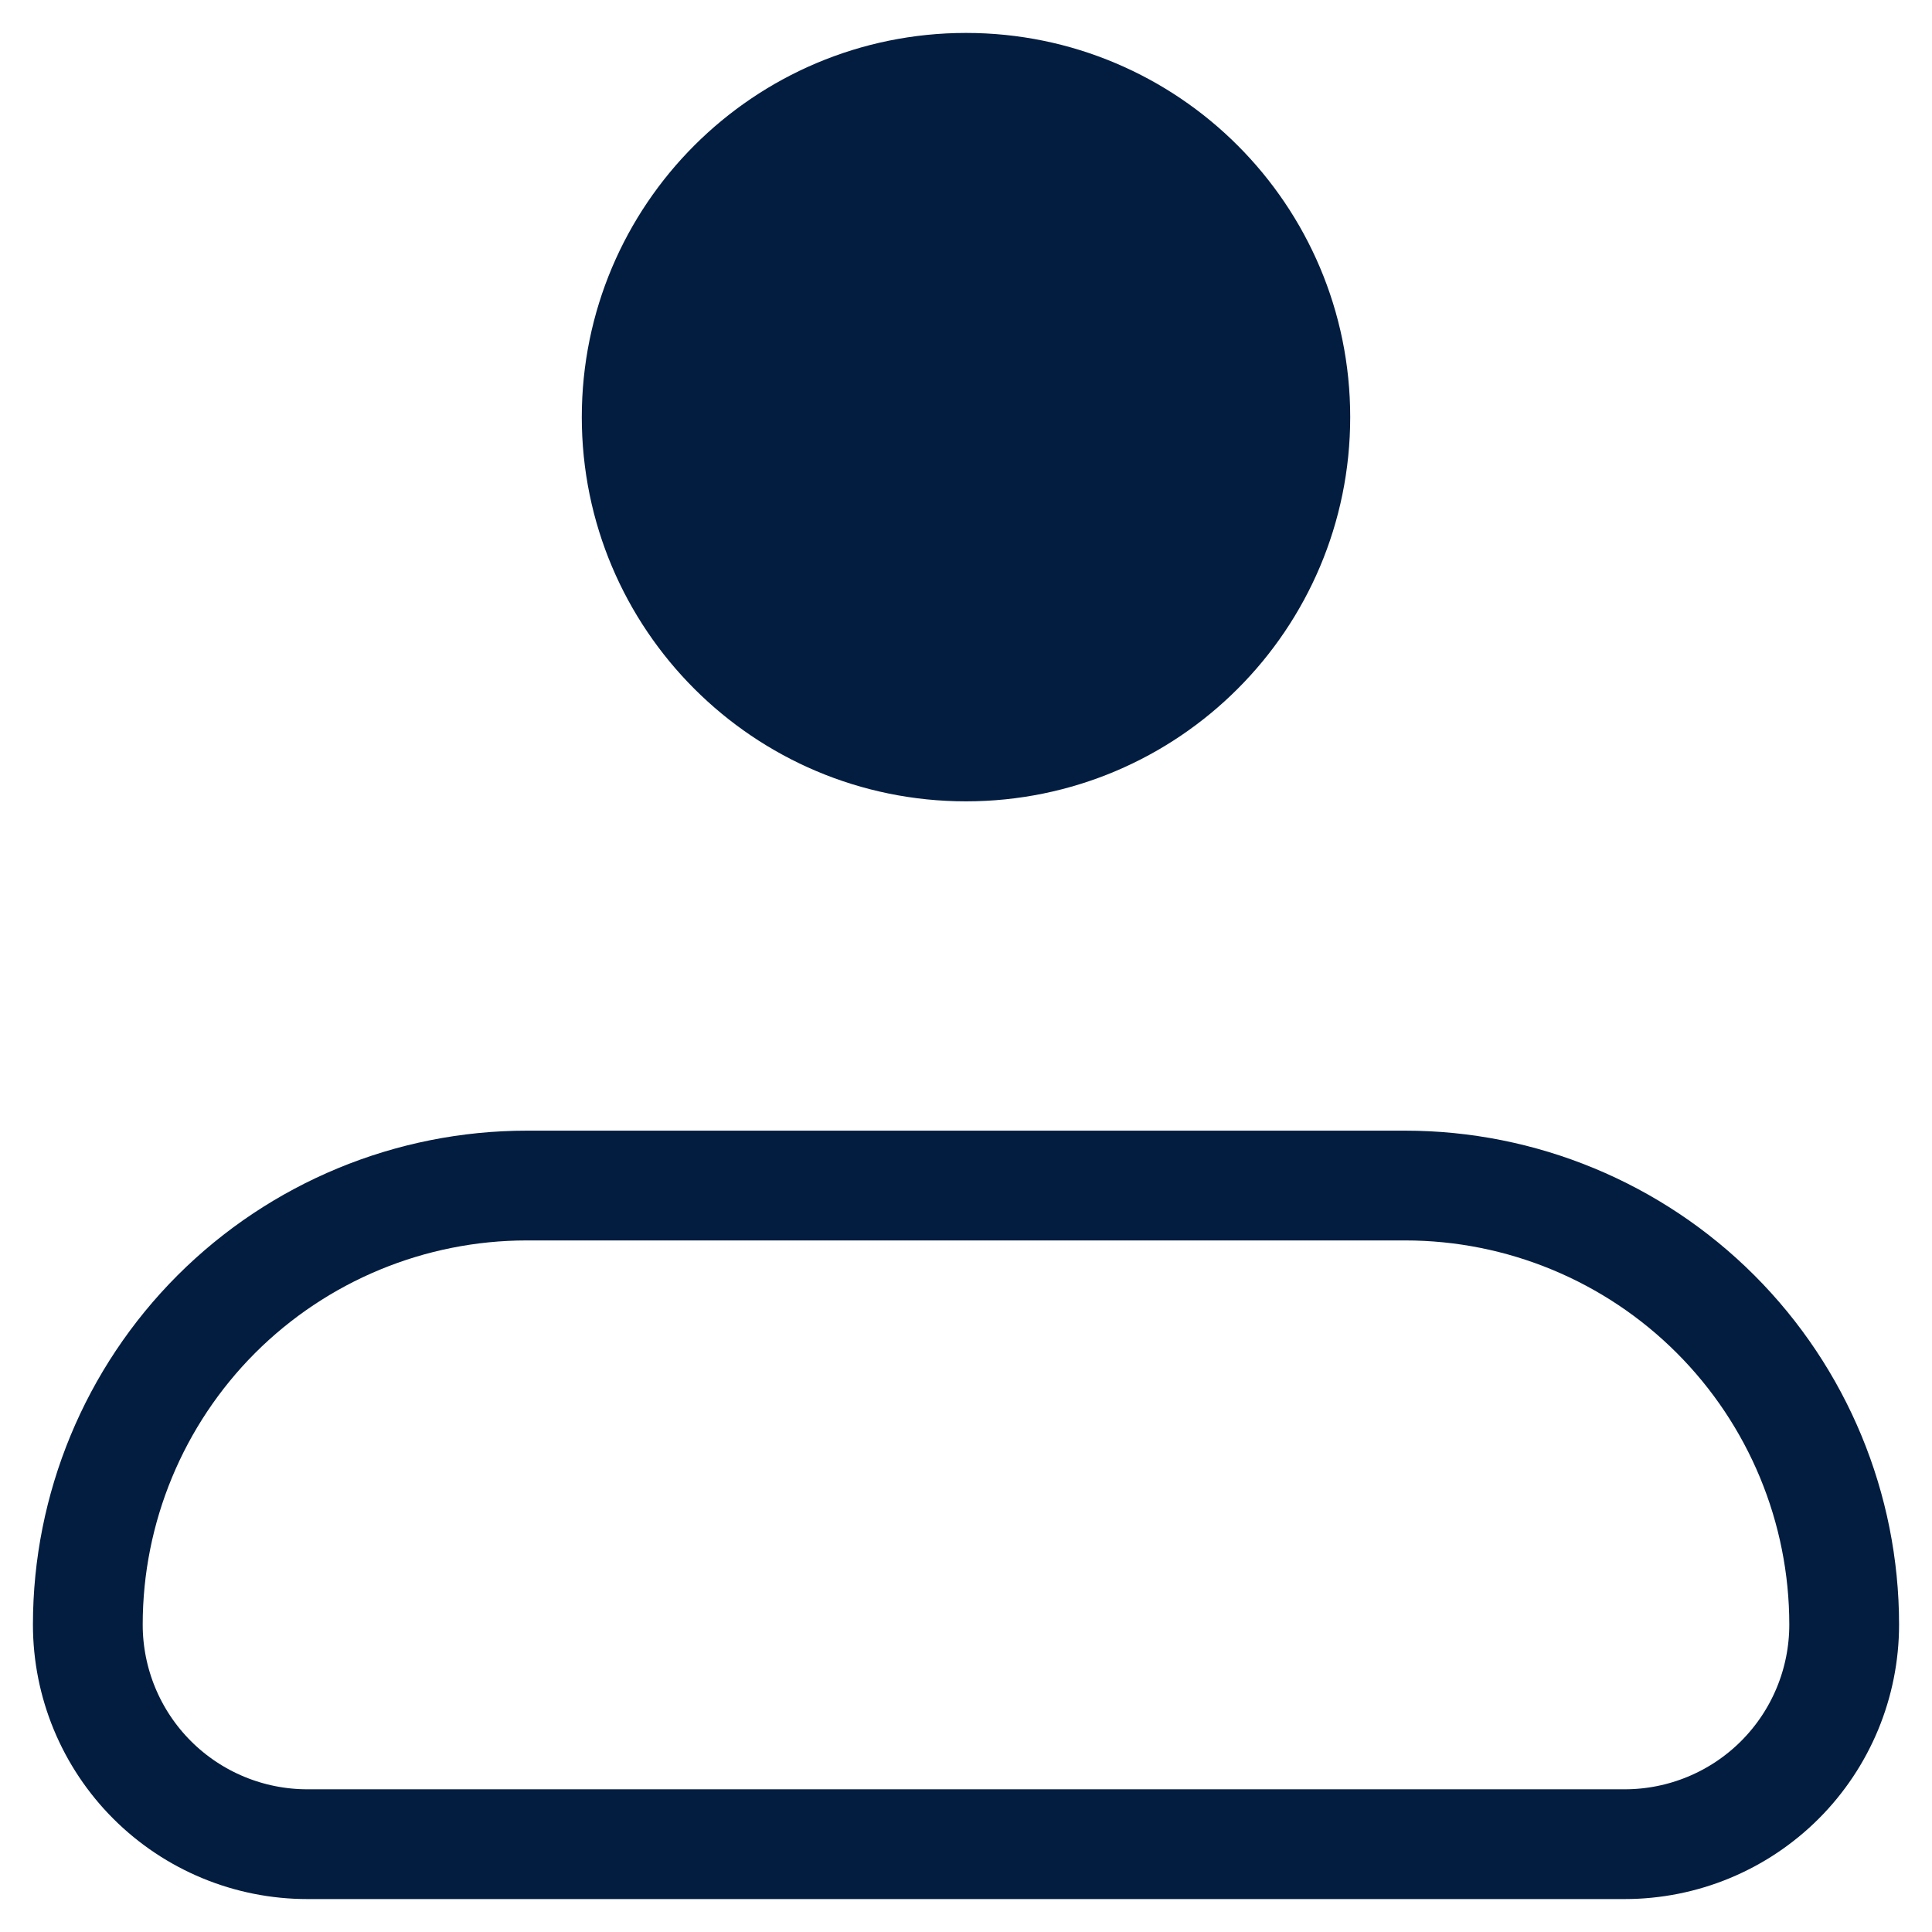
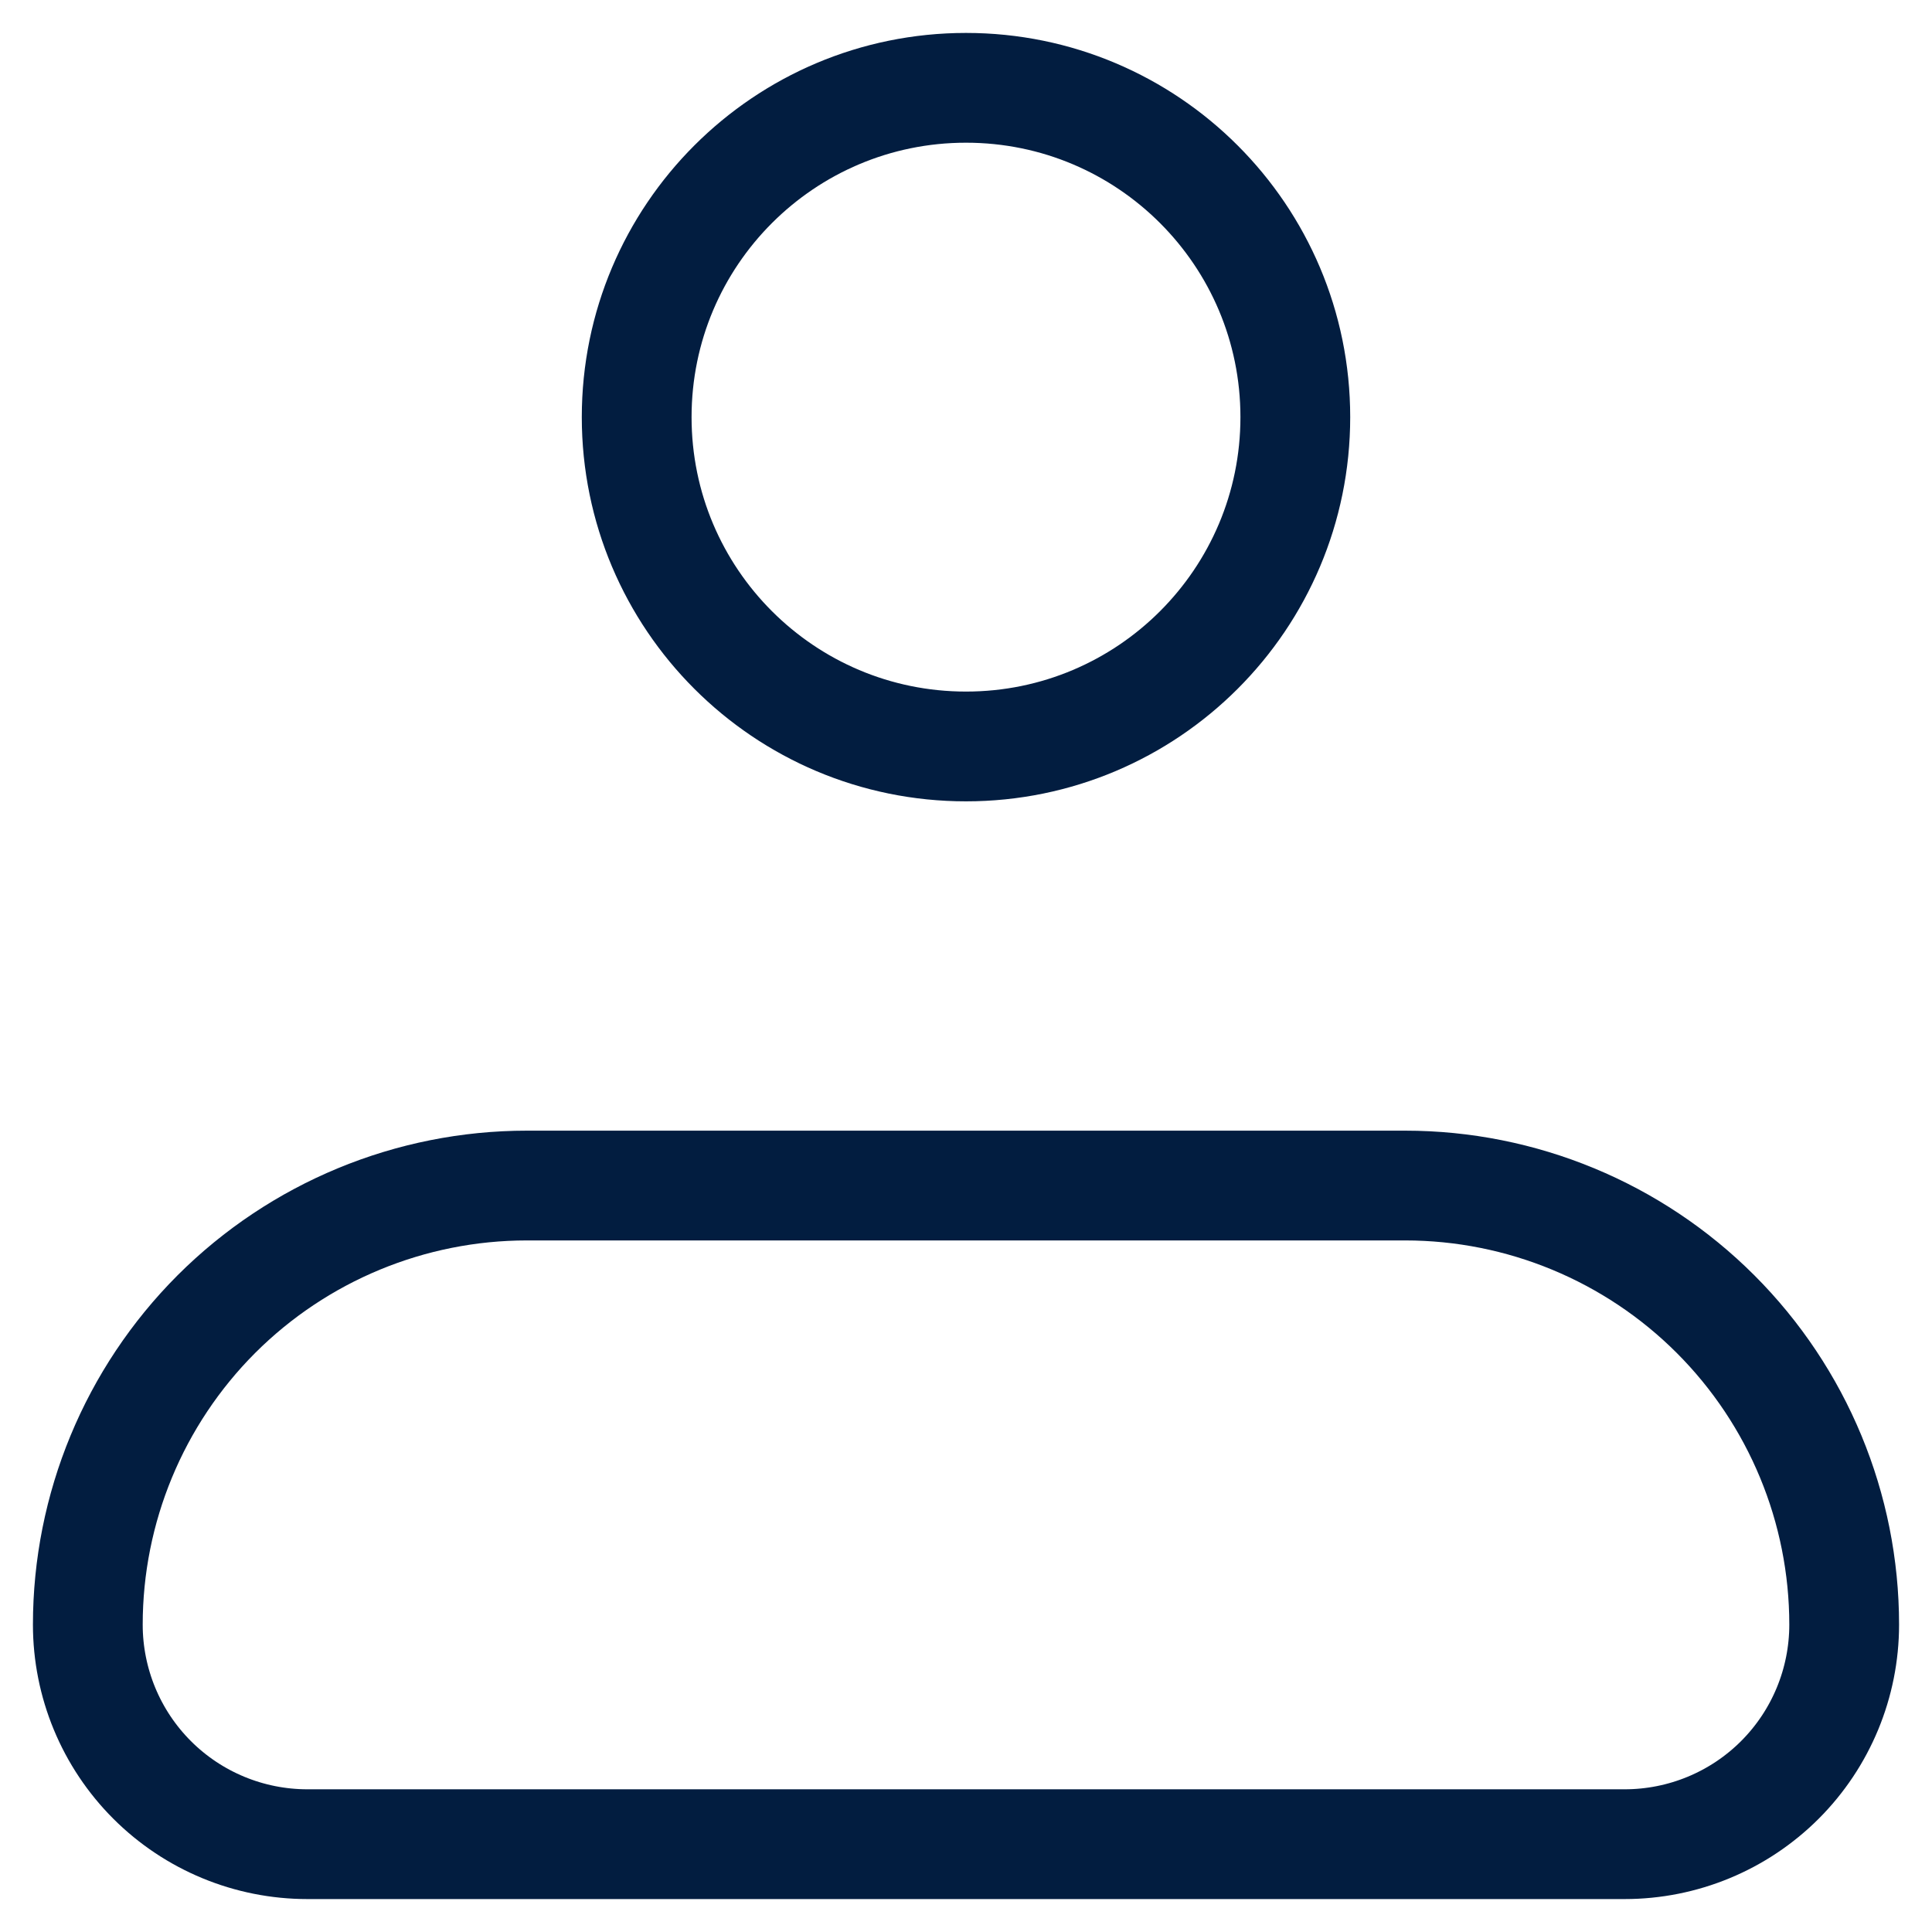
<svg xmlns="http://www.w3.org/2000/svg" width="22" height="22" viewBox="0 0 22 22" fill="none">
  <g id="Group">
    <path id="Vector" d="M1 18.5C1 17.174 1.527 15.902 2.464 14.964C3.402 14.027 4.674 13.5 6 13.5H16C17.326 13.5 18.598 14.027 19.535 14.964C20.473 15.902 21 17.174 21 18.5C21 19.163 20.737 19.799 20.268 20.268C19.799 20.737 19.163 21 18.5 21H3.5C2.837 21 2.201 20.737 1.732 20.268C1.263 19.799 1 19.163 1 18.5Z" stroke="#021D40" stroke-width="1.25" stroke-linejoin="round" />
-     <path id="Vector_2" d="M11 8.5C13.071 8.5 14.75 6.821 14.75 4.75C14.75 2.679 13.071 1 11 1C8.929 1 7.25 2.679 7.25 4.75C7.25 6.821 8.929 8.5 11 8.5Z" fill="#021D40" stroke="#021D40" stroke-width="1.25" />
+     <path id="Vector_2" d="M11 8.5C13.071 8.5 14.75 6.821 14.75 4.75C14.75 2.679 13.071 1 11 1C8.929 1 7.25 2.679 7.25 4.75C7.25 6.821 8.929 8.5 11 8.5Z" stroke="#021D40" stroke-width="1.25" />
  </g>
</svg>
